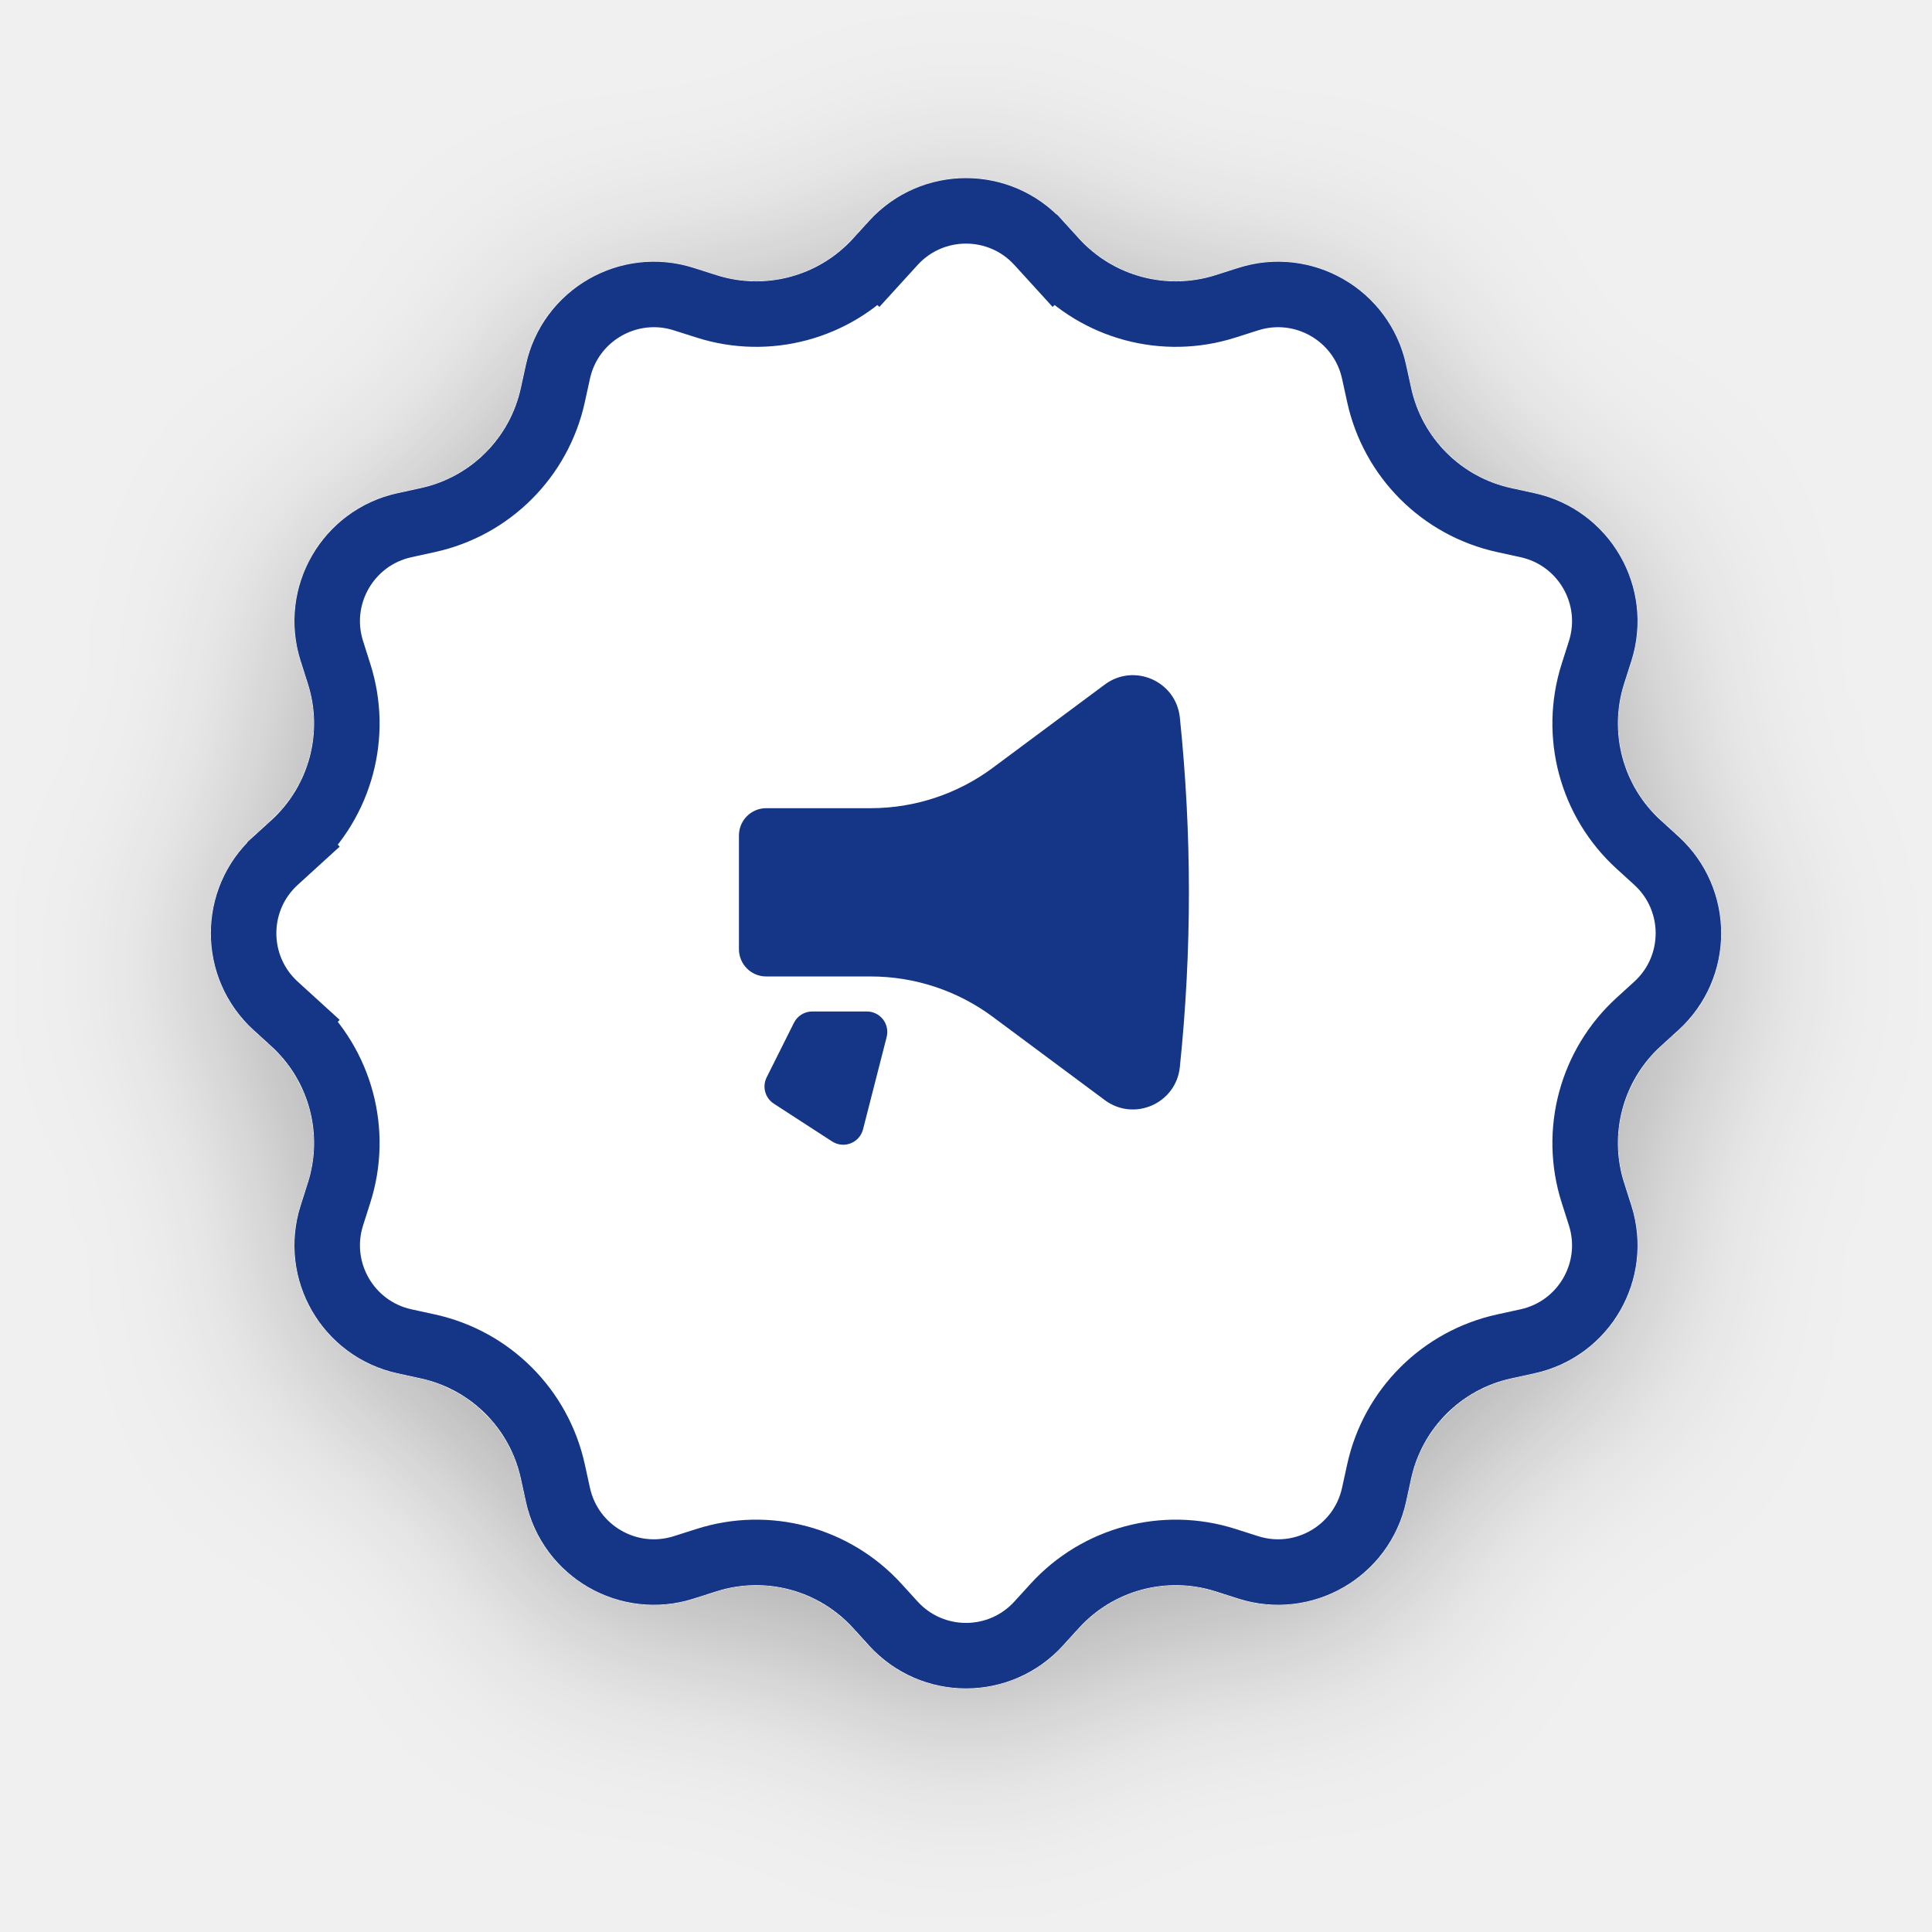
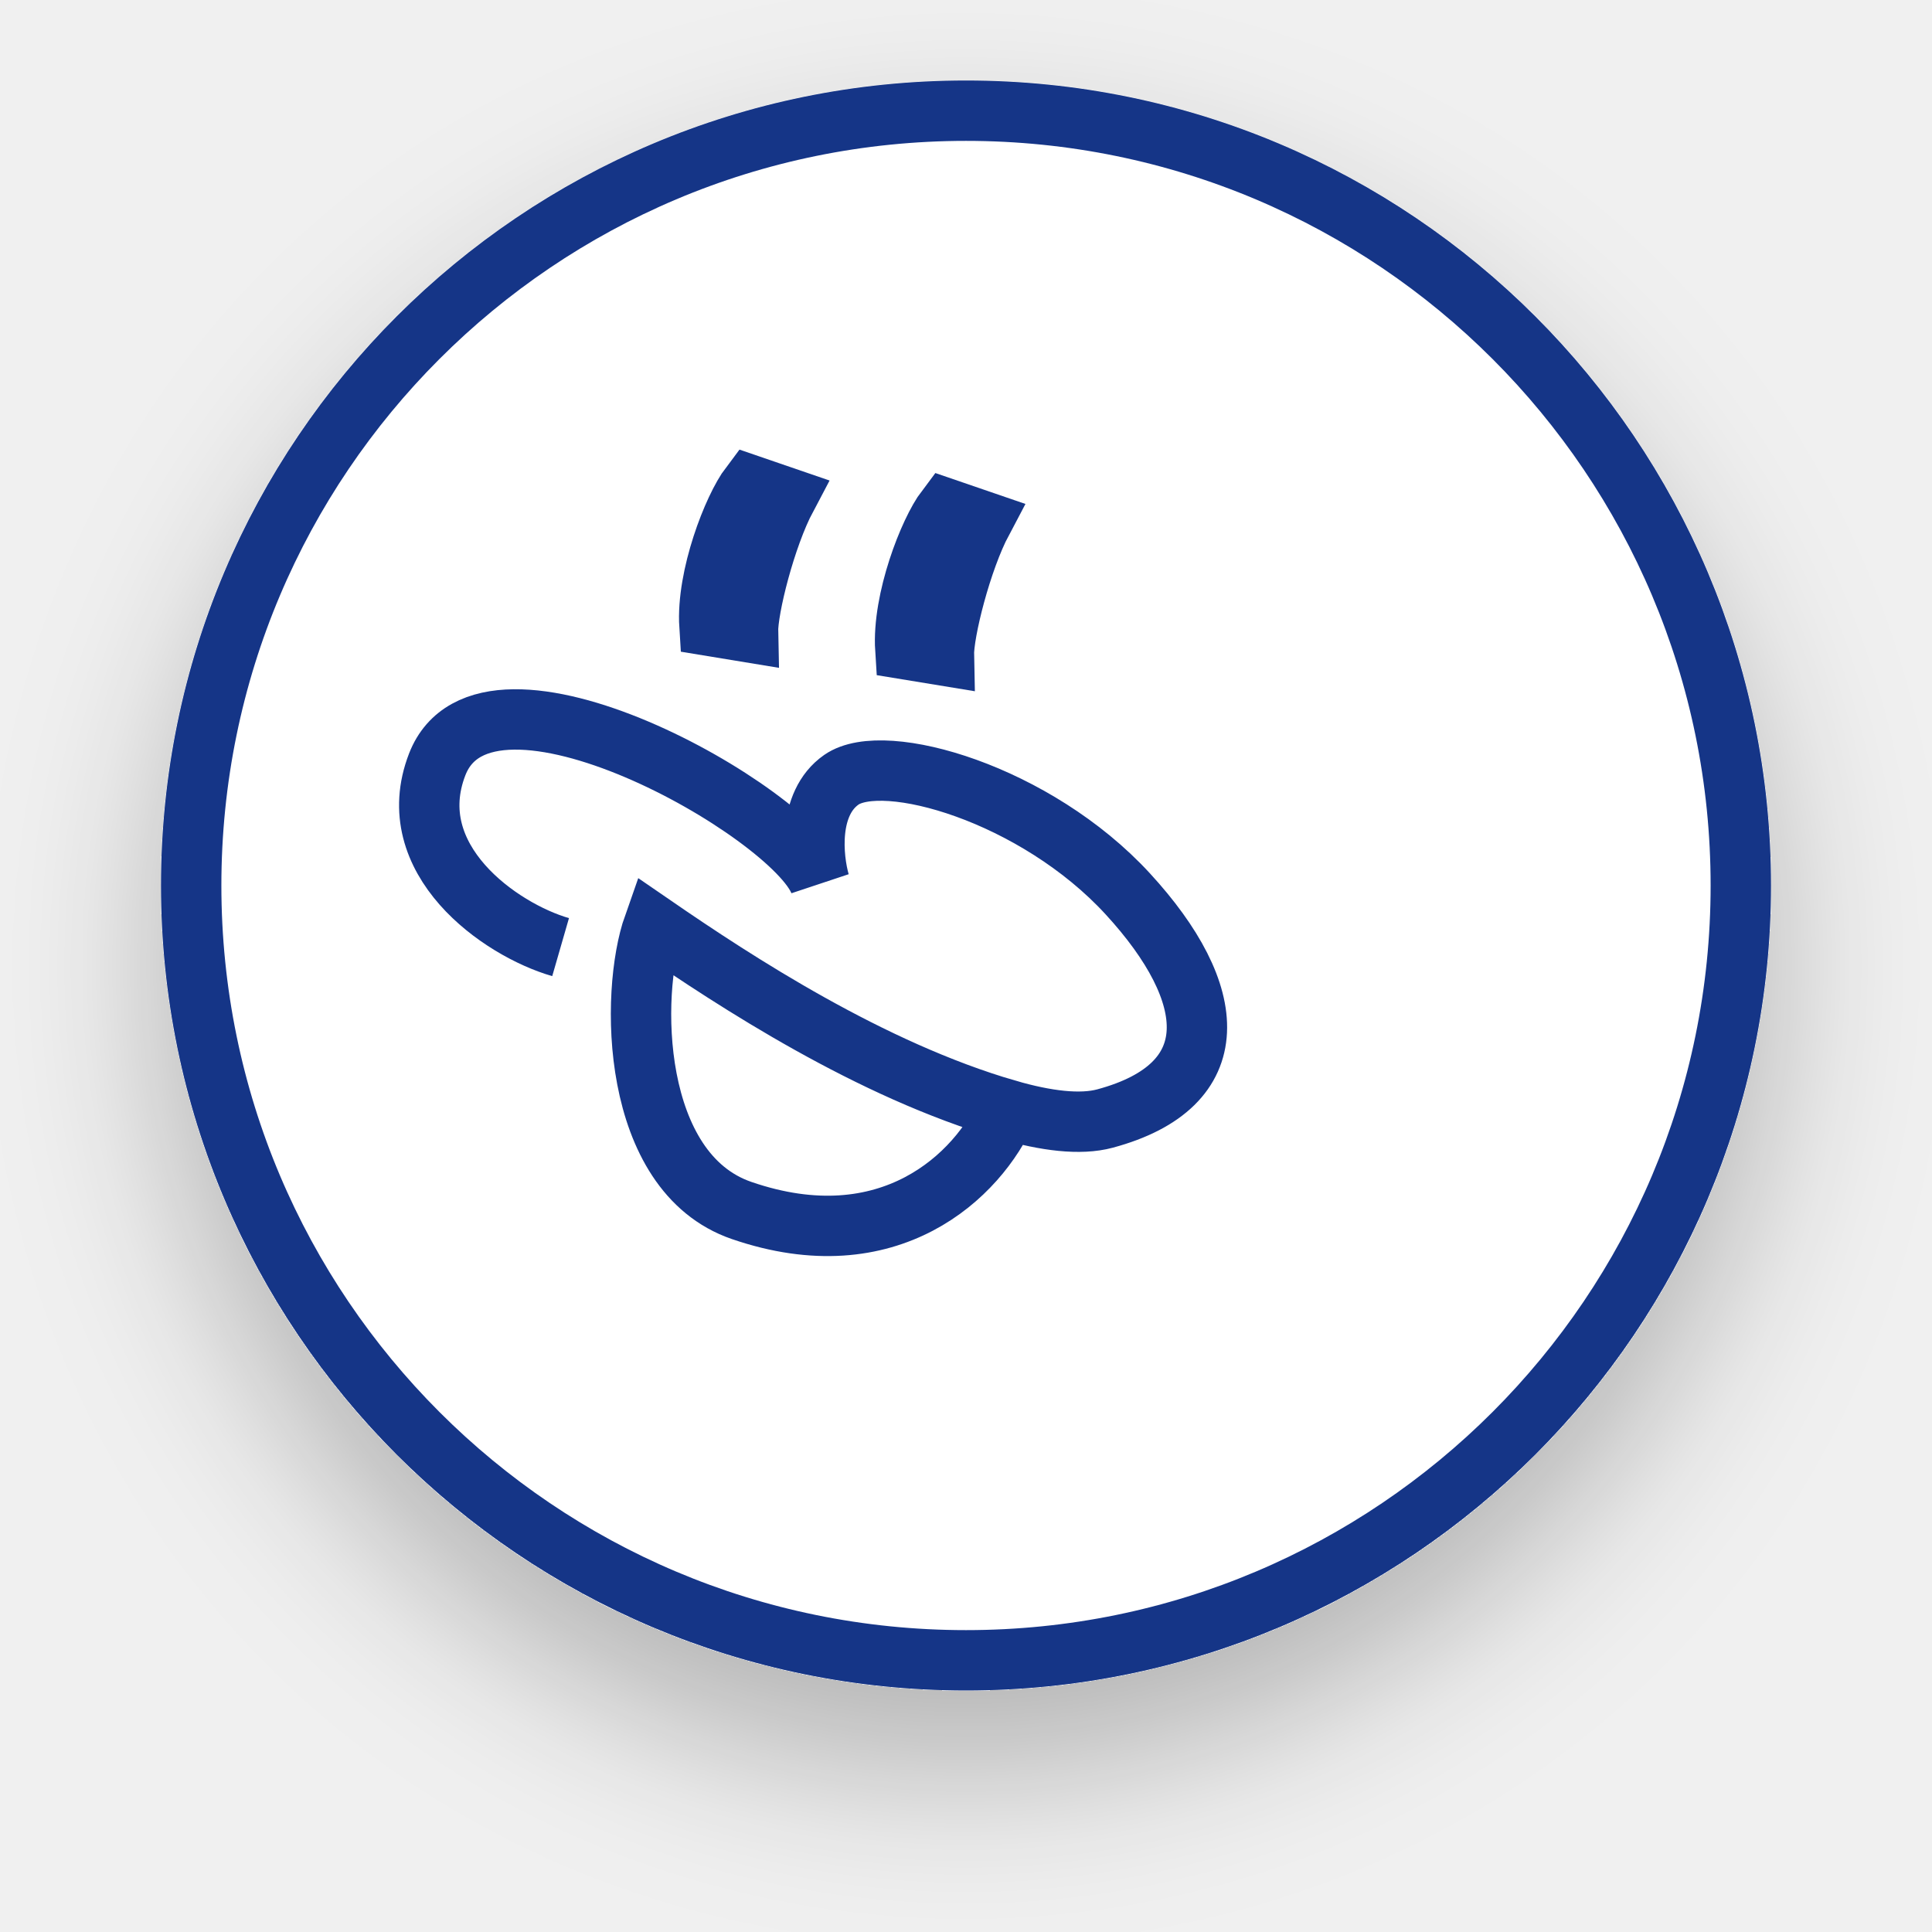
- <svg xmlns="http://www.w3.org/2000/svg" width="118" height="118" viewBox="0 0 118 118" fill="none">
-   <g filter="url(#filter0_d_2220_1103)">
-     <path d="M53.086 13.491C56.26 10.008 61.74 10.008 64.914 13.491L65.899 14.572C68.004 16.882 71.261 17.755 74.24 16.807L75.633 16.363C80.123 14.933 84.869 17.674 85.876 22.277L86.189 23.706C86.856 26.759 89.241 29.144 92.295 29.811L93.723 30.124C98.326 31.131 101.067 35.877 99.637 40.367L99.193 41.76C98.245 44.739 99.118 47.996 101.428 50.101L102.509 51.086C105.992 54.26 105.992 59.74 102.509 62.914L101.428 63.899C99.118 66.004 98.245 69.261 99.193 72.24L99.637 73.633C101.067 78.123 98.326 82.869 93.723 83.876L92.294 84.189C89.241 84.856 86.856 87.241 86.189 90.295L85.876 91.723C84.869 96.326 80.123 99.067 75.633 97.637L74.24 97.193C71.261 96.245 68.004 97.118 65.899 99.428L64.914 100.509C61.74 103.992 56.26 103.992 53.086 100.509L52.101 99.428C49.996 97.118 46.739 96.245 43.76 97.193L42.367 97.637C37.877 99.067 33.131 96.326 32.124 91.723L31.811 90.294C31.144 87.241 28.759 84.856 25.705 84.189L24.277 83.876C19.674 82.869 16.933 78.123 18.363 73.633L18.807 72.24C19.755 69.261 18.882 66.004 16.572 63.899L15.491 62.914C12.008 59.74 12.008 54.26 15.491 51.086L16.572 50.101C18.882 47.996 19.755 44.739 18.807 41.76L18.363 40.367C16.933 35.877 19.674 31.131 24.277 30.124L25.706 29.811C28.759 29.144 31.144 26.759 31.811 23.705L32.124 22.277C33.131 17.674 37.877 14.933 42.367 16.363L43.76 16.807C46.739 17.755 49.996 16.882 52.101 14.572L53.086 13.491Z" fill="white" />
-     <path d="M64.42 15.919L65.899 14.572L64.42 15.919C67.052 18.807 71.124 19.898 74.847 18.712L76.24 18.269C79.607 17.197 83.167 19.252 83.922 22.704L84.235 24.133C85.069 27.95 88.05 30.931 91.867 31.765L93.296 32.078C96.748 32.833 98.803 36.393 97.731 39.76L97.287 41.154C96.102 44.876 97.193 48.949 100.081 51.58L101.162 52.565C103.775 54.945 103.775 59.055 101.162 61.435L100.081 62.42C97.193 65.052 96.102 69.124 97.287 72.847L97.731 74.24C98.803 77.607 96.748 81.167 93.296 81.922L91.867 82.235C88.05 83.069 85.069 86.05 84.235 89.867L83.922 91.296C83.167 94.748 79.607 96.803 76.24 95.731L74.847 95.287C71.124 94.102 67.052 95.193 64.42 98.081L63.435 99.162C61.055 101.775 56.945 101.775 54.565 99.162L53.58 98.081C50.949 95.193 46.876 94.102 43.154 95.287L41.76 95.731C38.393 96.803 34.833 94.748 34.078 91.296L33.765 89.867C32.931 86.05 29.95 83.069 26.133 82.235L24.704 81.922C21.252 81.167 19.197 77.607 20.269 74.24L20.712 72.847C21.898 69.124 20.807 65.052 17.919 62.42L16.629 63.836L17.919 62.42L16.838 61.435C14.226 59.055 14.226 54.945 16.838 52.565L17.919 51.58L16.572 50.101L17.919 51.58C20.807 48.949 21.898 44.876 20.712 41.154L20.269 39.76C19.197 36.393 21.252 32.833 24.704 32.078L26.133 31.765C29.95 30.931 32.931 27.95 33.765 24.133L34.078 22.704C34.833 19.252 38.393 17.197 41.76 18.269L43.154 18.712C46.876 19.898 50.949 18.807 53.58 15.919L52.164 14.629L53.58 15.919L54.565 14.838C56.945 12.226 61.055 12.226 63.435 14.838L64.42 15.919Z" stroke="#153587" stroke-width="4" />
+ <svg xmlns="http://www.w3.org/2000/svg" width="96" height="96" viewBox="0 0 96 96" fill="none">
+   <g filter="url(#filter0_d_2422_133)">
+     <circle cx="48" cy="44" r="38.5" fill="white" stroke="#153587" stroke-width="3" />
+     <path d="M35.252 31.096C35.096 28.656 36.432 25.236 37.284 24.112L39.073 24.726C38.032 26.689 37.142 30.246 37.168 31.411L35.252 31.096Z" fill="#153587" stroke="#153587" stroke-width="3" />
+     <path d="M44.985 32.261C44.828 29.82 46.165 26.4 47.017 25.276L48.806 25.89C47.765 27.853 46.875 31.41 46.901 32.575L44.985 32.261Z" fill="#153587" stroke="#153587" stroke-width="3" />
+     <path d="M27.856 47.062C24.842 46.192 19.895 42.703 21.725 37.982C24.166 31.687 39.392 40.334 40.728 43.853C40.381 42.643 40.11 39.927 41.808 38.745C43.931 37.269 51.466 39.441 56.038 44.415C60.61 49.389 60.995 53.94 54.908 55.579C53.676 55.911 51.979 55.7 50.044 55.139M50.044 55.139C43.258 53.171 36.546 48.777 32.477 45.979C31.291 49.336 31.32 58.245 36.849 60.148C44.181 62.671 48.609 58.429 50.044 55.139Z" stroke="#153587" stroke-width="3" />
  </g>
-   <path d="M72.06 65.177C72.799 58.078 72.799 50.922 72.06 43.822C71.829 41.602 69.269 40.477 67.477 41.809L60.638 46.893C58.482 48.496 55.867 49.361 53.181 49.361H46.798C45.878 49.361 45.132 50.107 45.132 51.028V57.972C45.132 58.893 45.878 59.639 46.798 59.639L53.181 59.639C55.867 59.639 58.482 60.504 60.638 62.107L67.477 67.191C69.269 68.523 71.829 67.398 72.06 65.177Z" fill="#153587" />
-   <path d="M54.154 63.337C54.25 62.963 54.167 62.565 53.931 62.26C53.694 61.955 53.329 61.777 52.943 61.777L49.61 61.777C49.136 61.777 48.704 62.044 48.492 62.468L46.825 65.801C46.541 66.37 46.729 67.062 47.263 67.409L50.82 69.715C51.157 69.934 51.58 69.978 51.955 69.831C52.33 69.684 52.611 69.367 52.711 68.977L54.154 63.337Z" fill="#153587" />
  <defs>
-     <filter id="filter0_d_2220_1103" x="0.879" y="0.879" width="116.242" height="116.243" filterUnits="userSpaceOnUse" color-interpolation-filters="sRGB">
+     <filter id="filter0_d_2422_133" x="0" y="0" width="96" height="96" filterUnits="userSpaceOnUse" color-interpolation-filters="sRGB">
      <feFlood flood-opacity="0" result="BackgroundImageFix" />
      <feColorMatrix in="SourceAlpha" type="matrix" values="0 0 0 0 0 0 0 0 0 0 0 0 0 0 0 0 0 0 127 0" result="hardAlpha" />
-       <feOffset dy="2" />
-       <feGaussianBlur stdDeviation="6" />
+       <feOffset dy="4" />
+       <feGaussianBlur stdDeviation="4" />
      <feComposite in2="hardAlpha" operator="out" />
-       <feColorMatrix type="matrix" values="0 0 0 0 0 0 0 0 0 0 0 0 0 0 0 0 0 0 0.3 0" />
-       <feBlend mode="normal" in2="BackgroundImageFix" result="effect1_dropShadow_2220_1103" />
-       <feBlend mode="normal" in="SourceGraphic" in2="effect1_dropShadow_2220_1103" result="shape" />
+       <feColorMatrix type="matrix" values="0 0 0 0 0 0 0 0 0 0 0 0 0 0 0 0 0 0 0.25 0" />
+       <feBlend mode="normal" in2="BackgroundImageFix" result="effect1_dropShadow_2422_133" />
+       <feBlend mode="normal" in="SourceGraphic" in2="effect1_dropShadow_2422_133" result="shape" />
    </filter>
  </defs>
</svg>
